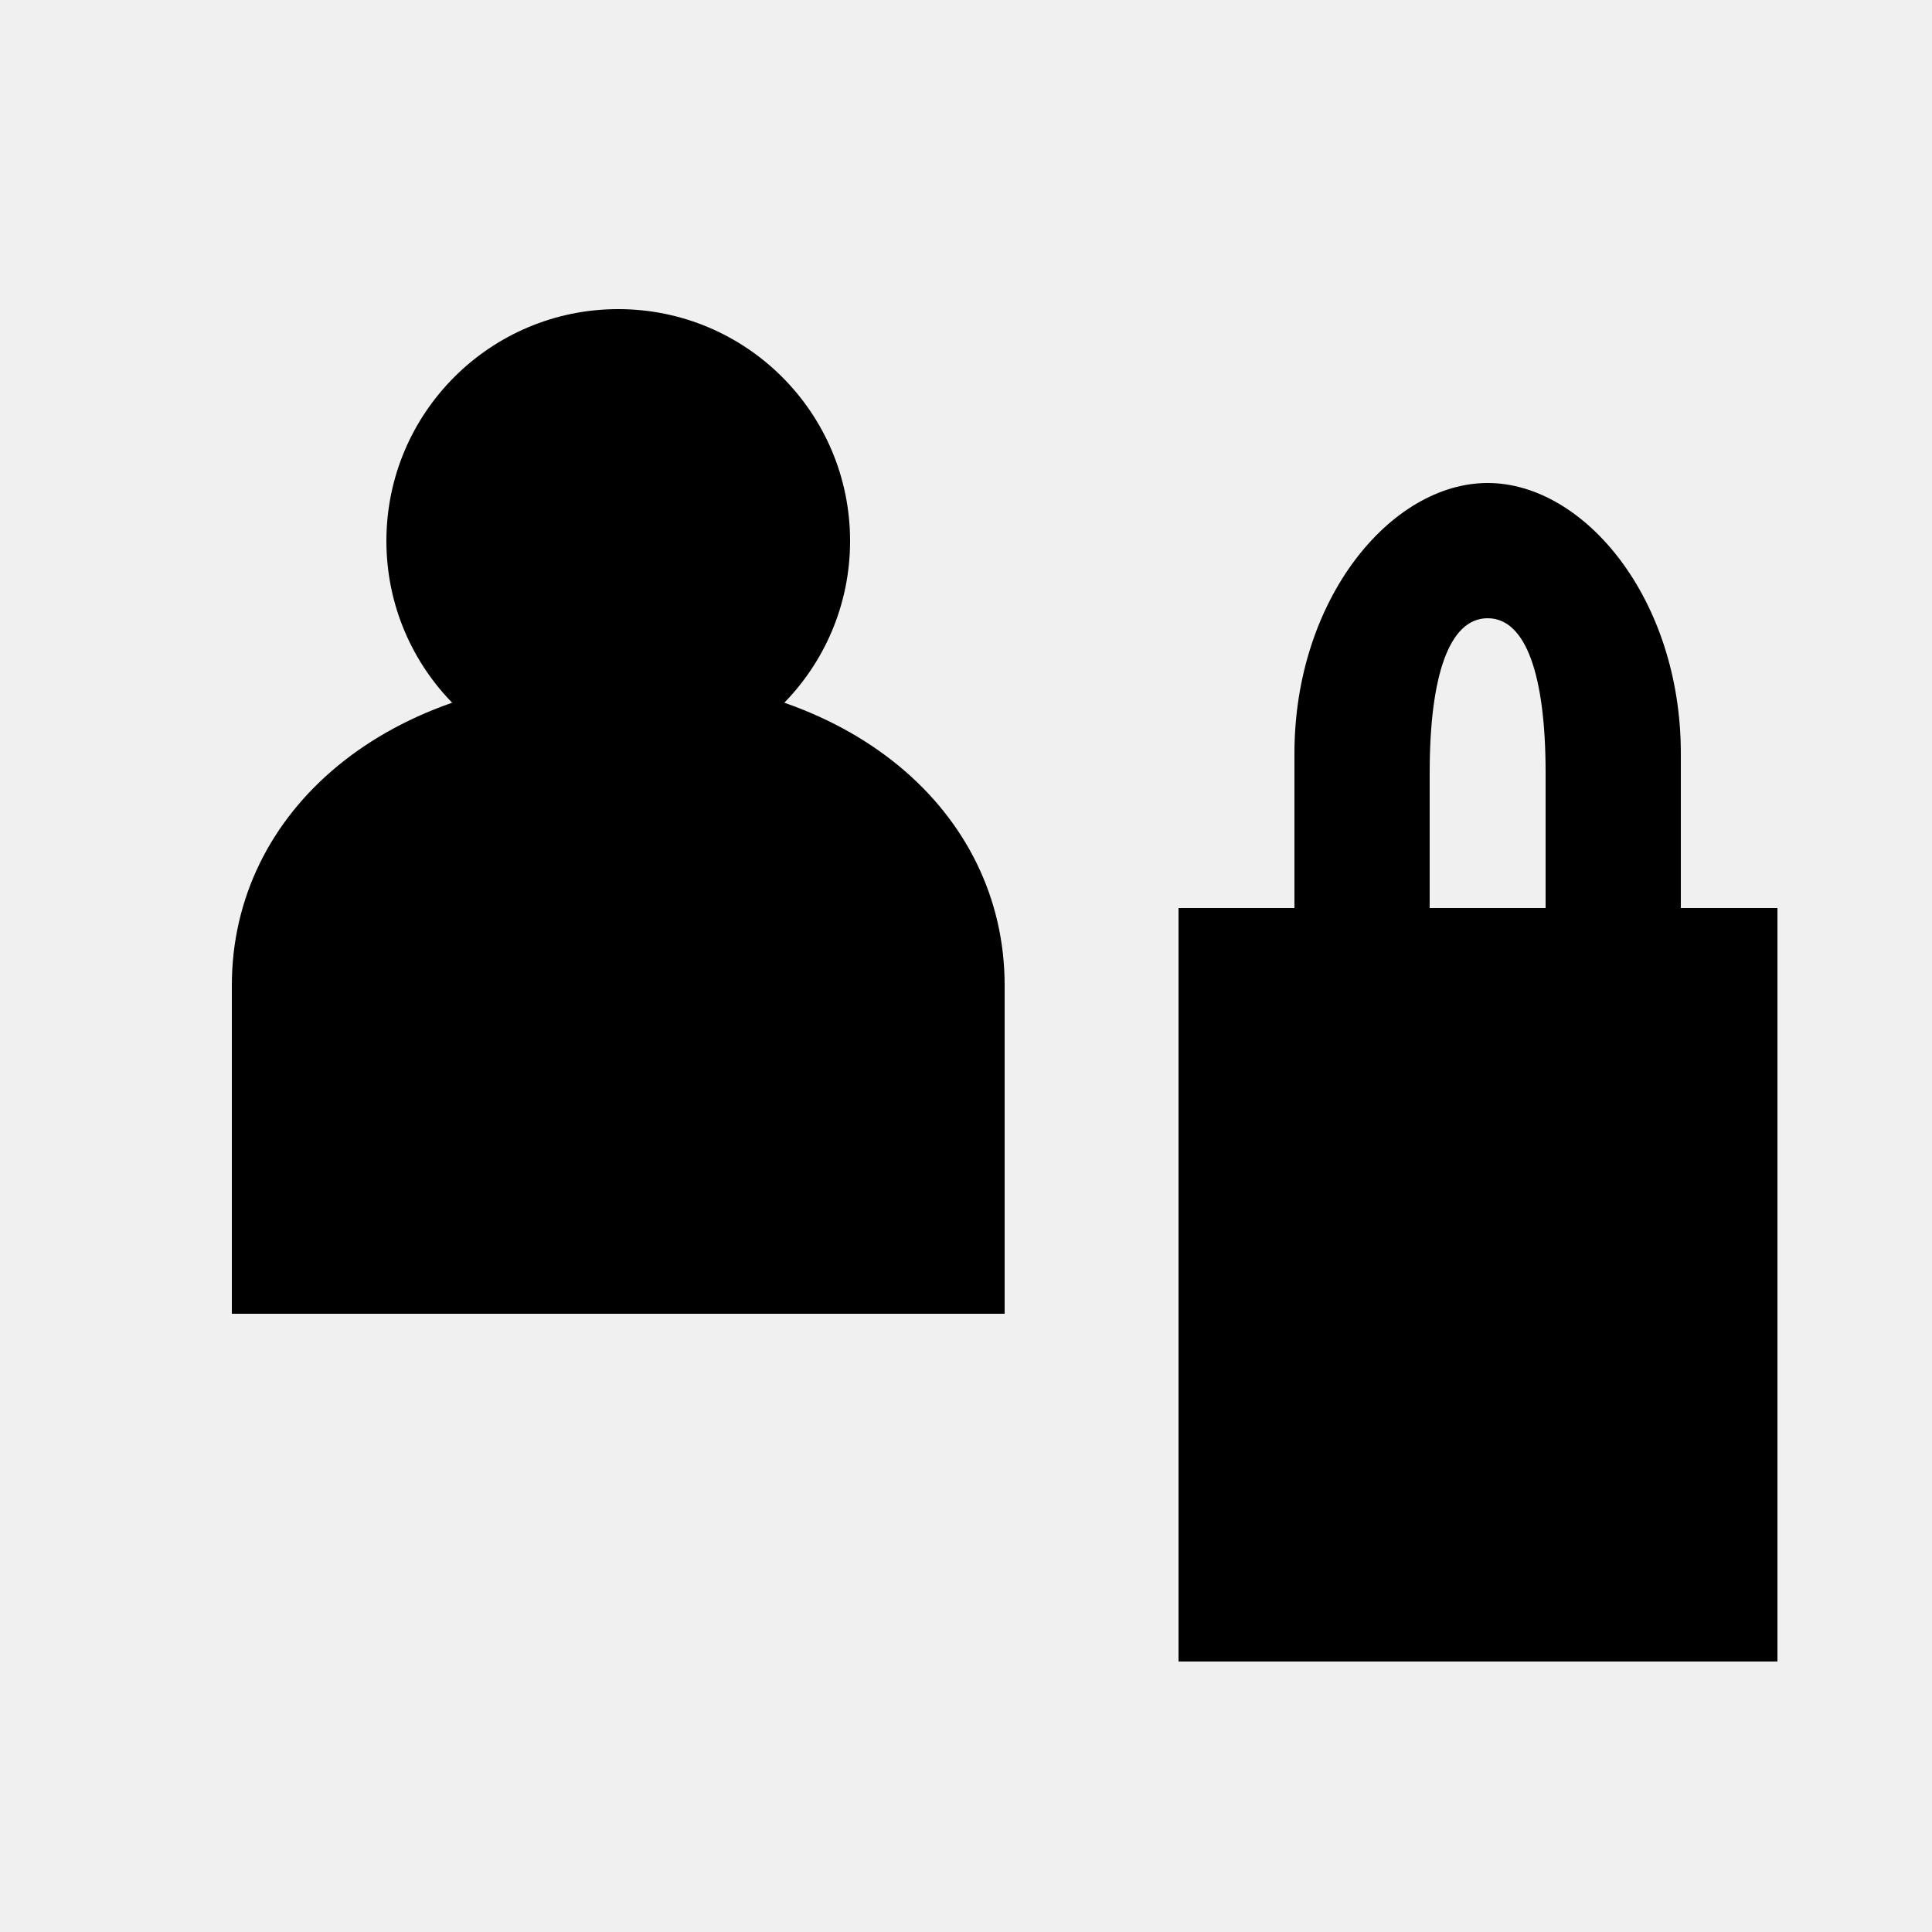
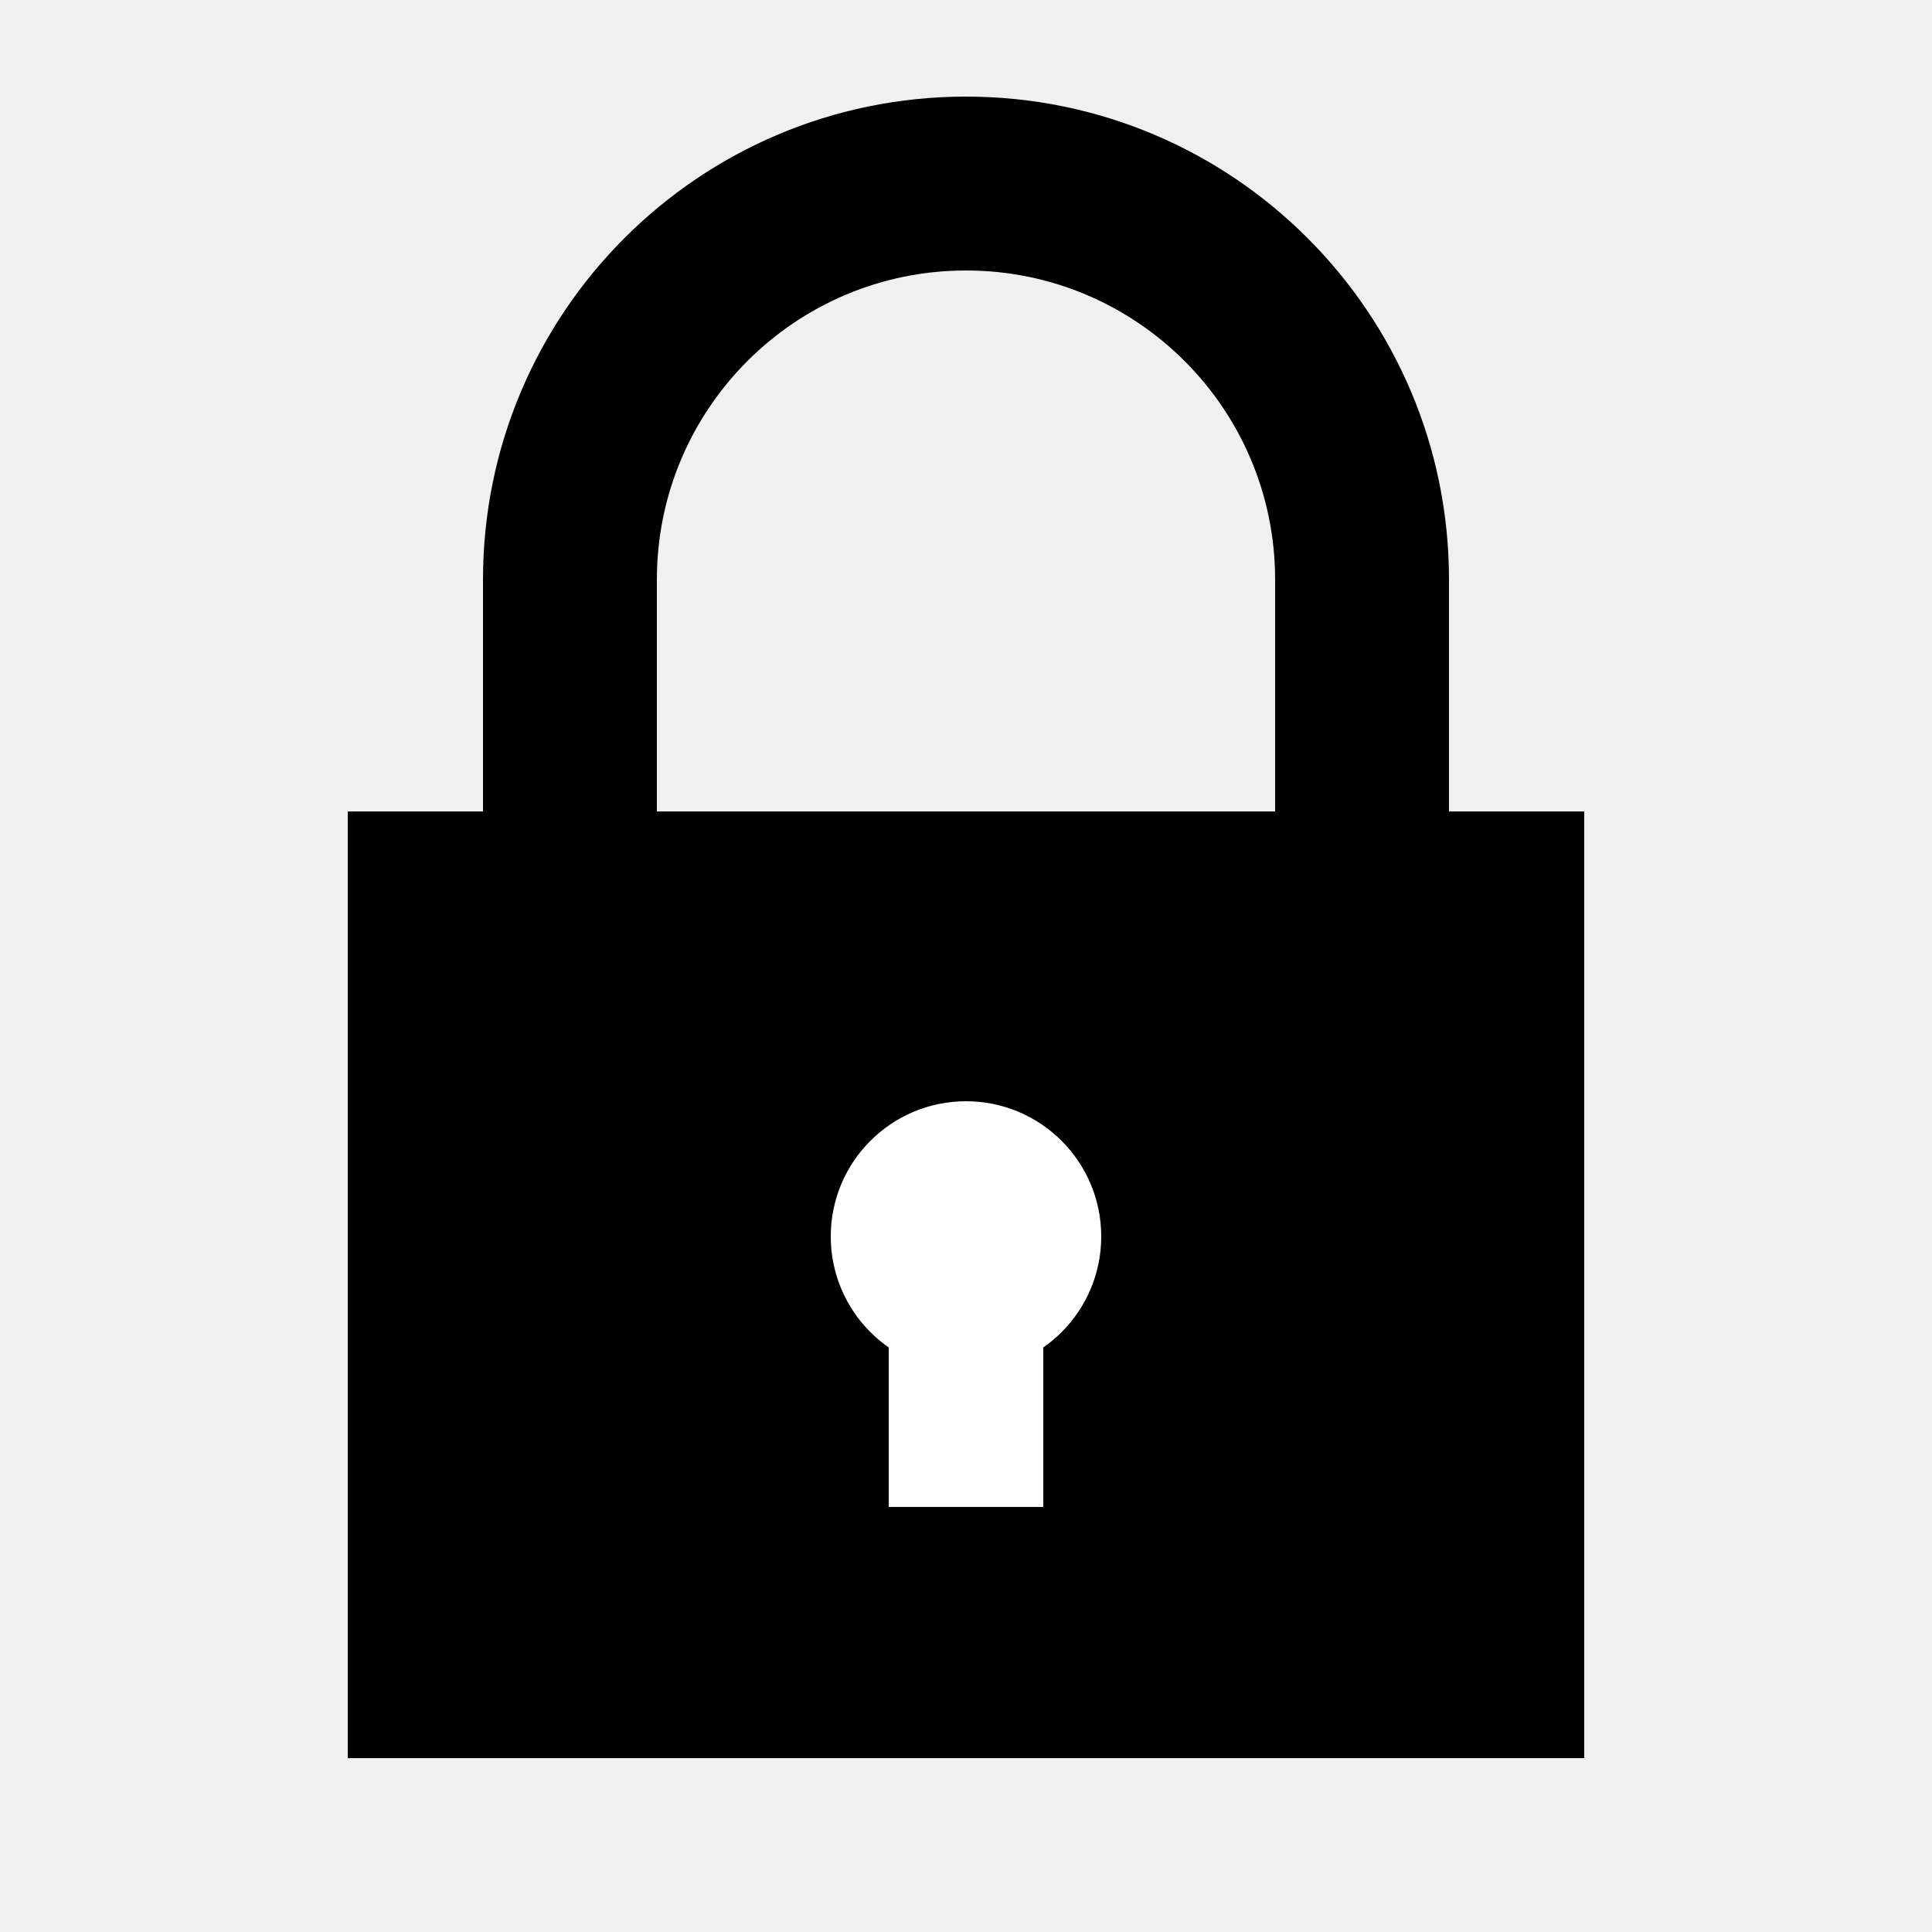
<svg xmlns="http://www.w3.org/2000/svg" viewBox="0 0 100 100">
-   <circle cx="32" cy="28" r="12" />
-   <path d="M12 68V51c0-9 8-16 20-16s20 7 20 16v17zm49-21h31v39H61zm6 0v-8c0-8 5-14 10-14s10 6 10 14v8h-7v-7c0-5-1-8-3-8s-3 3-3 8v7z" />
+   <path d="M25 43V30a25 25 0 0 1 50 0v13h-9V30a16 16 0 0 0-32 0v13zm-7-1h64v49H18z" />
+   <circle cx="50" cy="64" r="7" fill="#fff" />
+   <path fill="#fff" d="M46 66h8v12h-8z" />
</svg>
